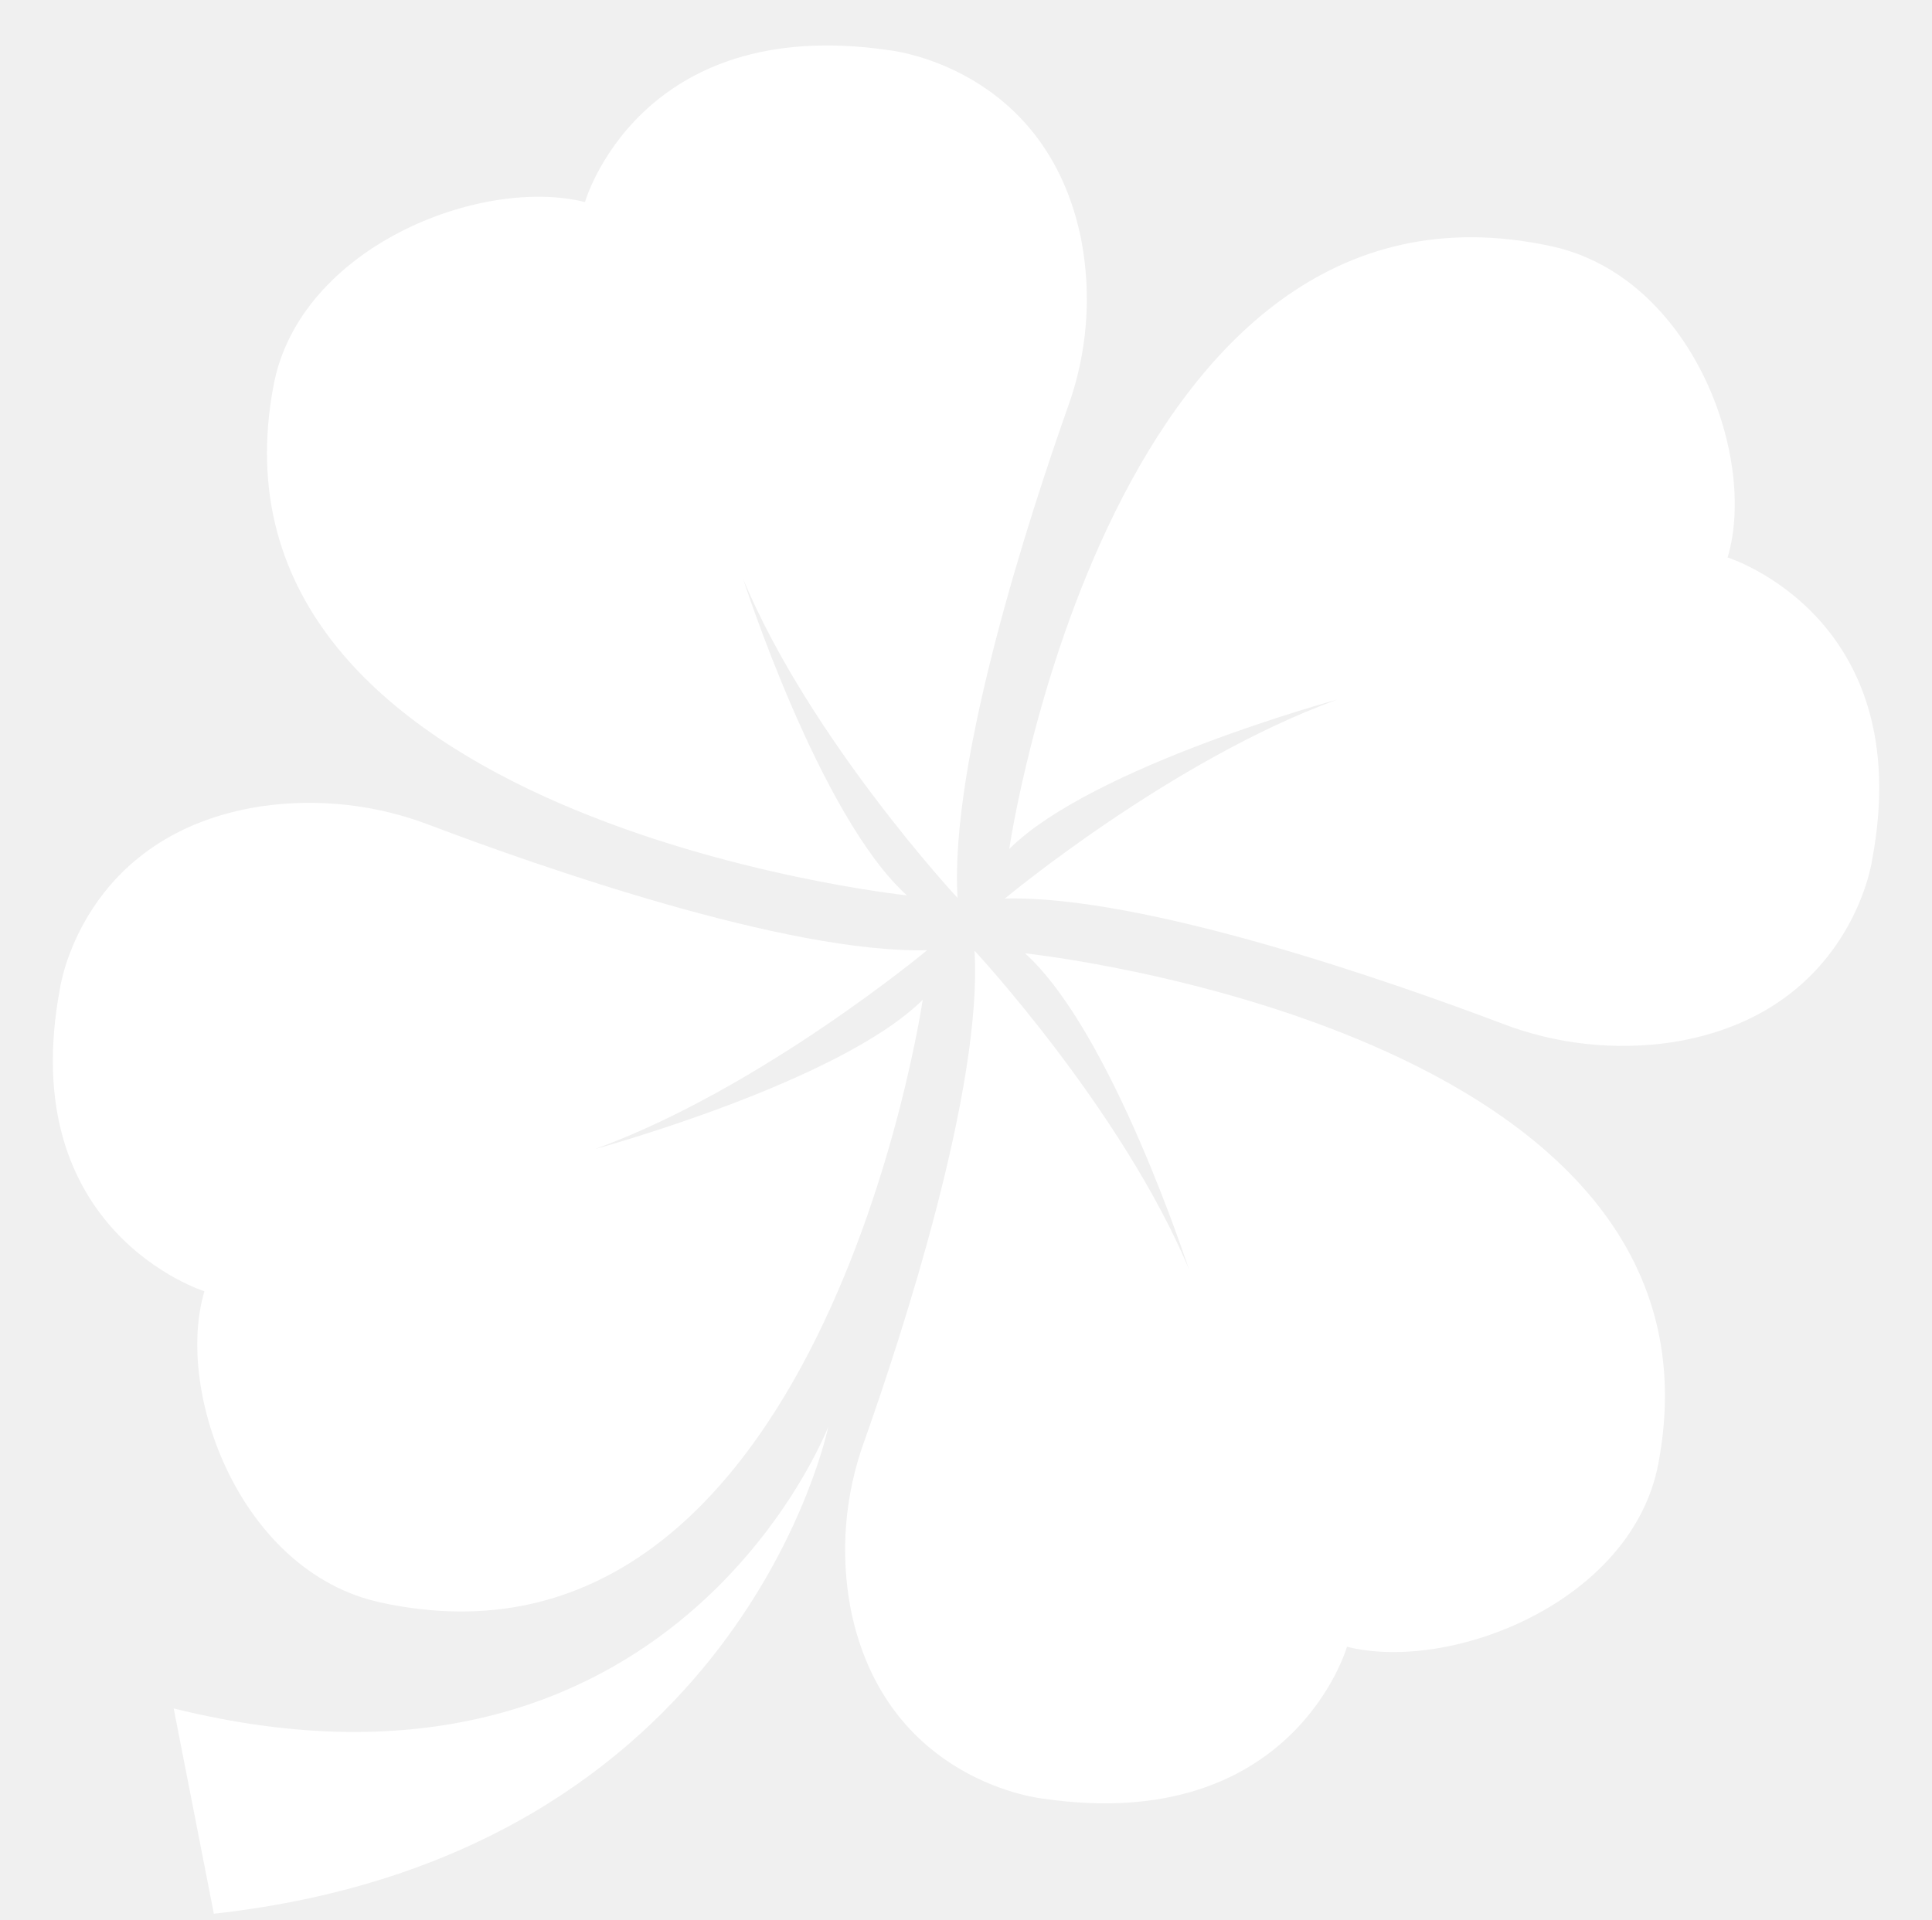
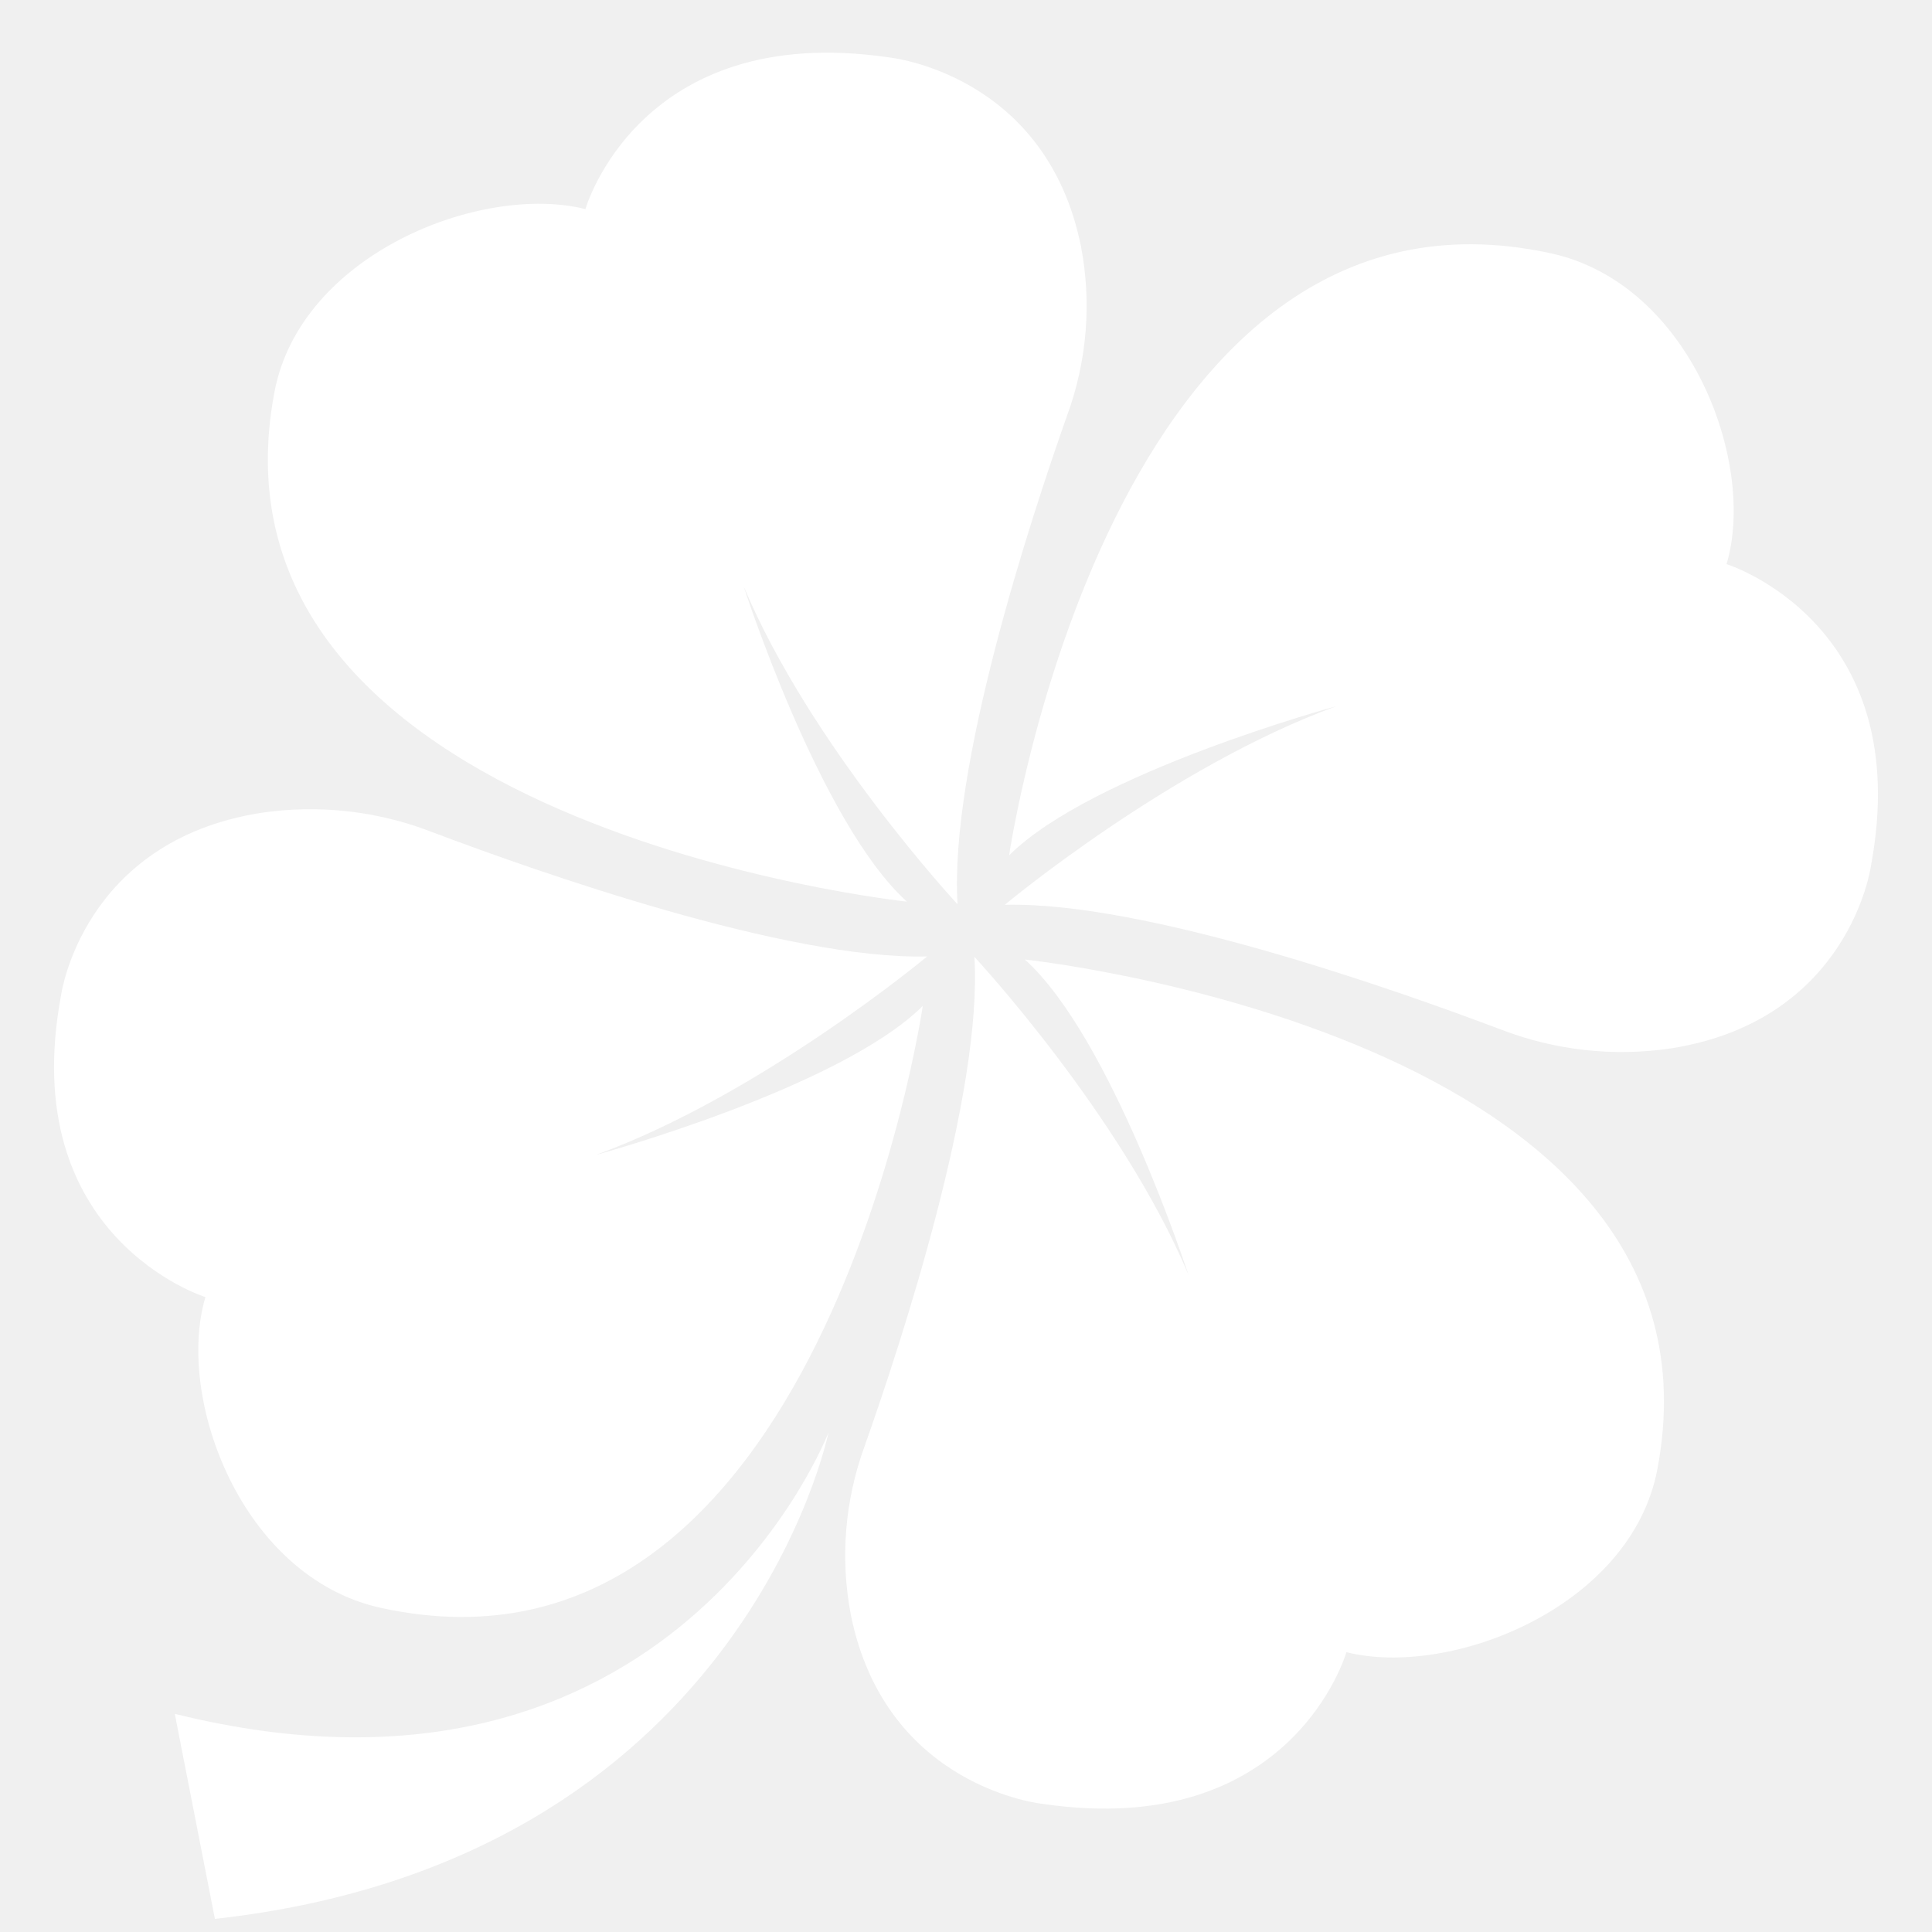
- <svg xmlns="http://www.w3.org/2000/svg" width="161" height="160" viewBox="0 0 161 160" fill="none">
-   <path d="M69.023 118.915C69.023 118.915 61.786 154.642 17.821 159.51L14.474 142.402C56.084 152.724 69.023 118.915 69.023 118.915Z" fill="white" />
-   <path d="M75.575 74.63C75.575 74.63 15.911 68.309 22.803 32.092C24.998 20.566 40.097 14.673 48.747 16.843C48.747 16.843 53.227 1.143 74.048 4.179C74.048 4.179 87.188 5.472 90.103 19.977C90.997 24.669 90.603 29.509 88.962 34.003C85.861 42.783 79.101 63.422 79.799 74.849C79.799 74.849 67.549 61.678 61.946 48.306C61.947 48.305 68.31 68.078 75.575 74.63Z" fill="white" />
-   <path d="M84.104 70.763C84.104 70.763 92.597 12.536 129.302 20.529C140.979 23.071 146.472 38.07 143.969 46.467C143.969 46.467 159.826 51.407 156.009 71.688C156.009 71.688 154.239 84.516 139.352 86.872C134.54 87.588 129.62 87.04 125.095 85.284C116.232 81.934 95.419 74.6 83.742 74.893C83.742 74.893 97.593 63.348 111.42 58.317C111.41 58.311 91.033 63.871 84.104 70.763Z" fill="white" />
-   <path d="M85.42 79.46C85.42 79.46 145.083 85.78 138.192 122.009C135.997 133.535 120.899 139.428 112.248 137.258C112.248 137.258 107.769 152.957 86.948 149.922C86.948 149.922 73.808 148.629 70.892 134.124C70 129.433 70.394 124.593 72.034 120.1C75.144 111.307 81.906 90.666 81.208 79.238C81.208 79.238 93.457 92.409 99.076 105.779C99.05 105.792 92.689 86.019 85.42 79.46Z" fill="white" />
-   <path d="M76.892 83.332C76.892 83.332 68.396 141.56 31.701 133.566C20.028 131.024 14.531 116.026 17.035 107.629C17.035 107.629 1.181 102.688 4.995 82.407C4.995 82.407 6.765 69.579 21.656 67.223C26.467 66.507 31.386 67.055 35.91 68.81C44.773 72.159 65.586 79.493 77.26 79.201C77.26 79.201 63.409 90.746 49.582 95.777C49.582 95.777 69.96 90.224 76.892 83.332Z" fill="white" />
+ <svg xmlns="http://www.w3.org/2000/svg" width="24" height="24" viewBox="0 0 133 132" fill="none">
+   <path d="M57.036 98.106C57.036 98.106 51.066 127.581 14.794 131.597L12.033 117.482C46.361 125.998 57.036 98.106 57.036 98.106Z" fill="white" />
+   <path d="M62.433 61.569C62.433 61.569 13.21 56.355 18.896 26.475C20.707 16.967 33.163 12.105 40.3 13.895C40.3 13.895 43.996 0.943 61.173 3.448C61.173 3.448 72.014 4.514 74.419 16.481C75.156 20.352 74.831 24.345 73.478 28.052C70.919 35.295 65.342 52.322 65.918 61.75C65.918 61.75 55.812 50.884 51.189 39.852C51.19 39.851 56.439 56.163 62.433 61.569Z" fill="white" />
+   <path d="M69.469 58.38C69.469 58.38 76.475 10.342 106.757 16.937C116.39 19.033 120.922 31.408 118.857 38.335C118.857 38.335 131.939 42.41 128.79 59.143C128.79 59.143 127.33 69.726 115.048 71.669C111.078 72.26 107.019 71.808 103.286 70.359C95.974 67.596 78.803 61.545 69.169 61.787C69.169 61.787 80.597 52.262 92.004 48.112C91.996 48.107 75.185 52.694 69.469 58.38Z" fill="white" />
+   <path d="M70.554 65.554C70.554 65.554 119.776 70.768 114.091 100.657C112.28 110.165 99.824 115.027 92.687 113.237C92.687 113.237 88.992 126.189 71.814 123.685C71.814 123.685 60.974 122.618 58.569 110.651C57.833 106.781 58.158 102.789 59.511 99.082C62.077 91.827 67.655 74.799 67.079 65.371C67.079 65.371 77.185 76.237 81.821 87.267C81.799 87.278 76.552 70.965 70.554 65.554Z" fill="white" />
+   <path d="M63.523 68.75C63.523 68.75 56.514 116.787 26.241 110.192C16.611 108.096 12.076 95.722 14.142 88.794C14.142 88.794 1.061 84.718 4.209 67.987C4.209 67.987 5.668 57.404 17.954 55.459C21.923 54.869 25.981 55.321 29.714 56.769C37.025 59.532 54.196 65.582 63.827 65.342C63.827 65.342 52.4 74.866 40.993 79.016C40.993 79.016 57.805 74.435 63.523 68.75Z" fill="white" />
</svg>
